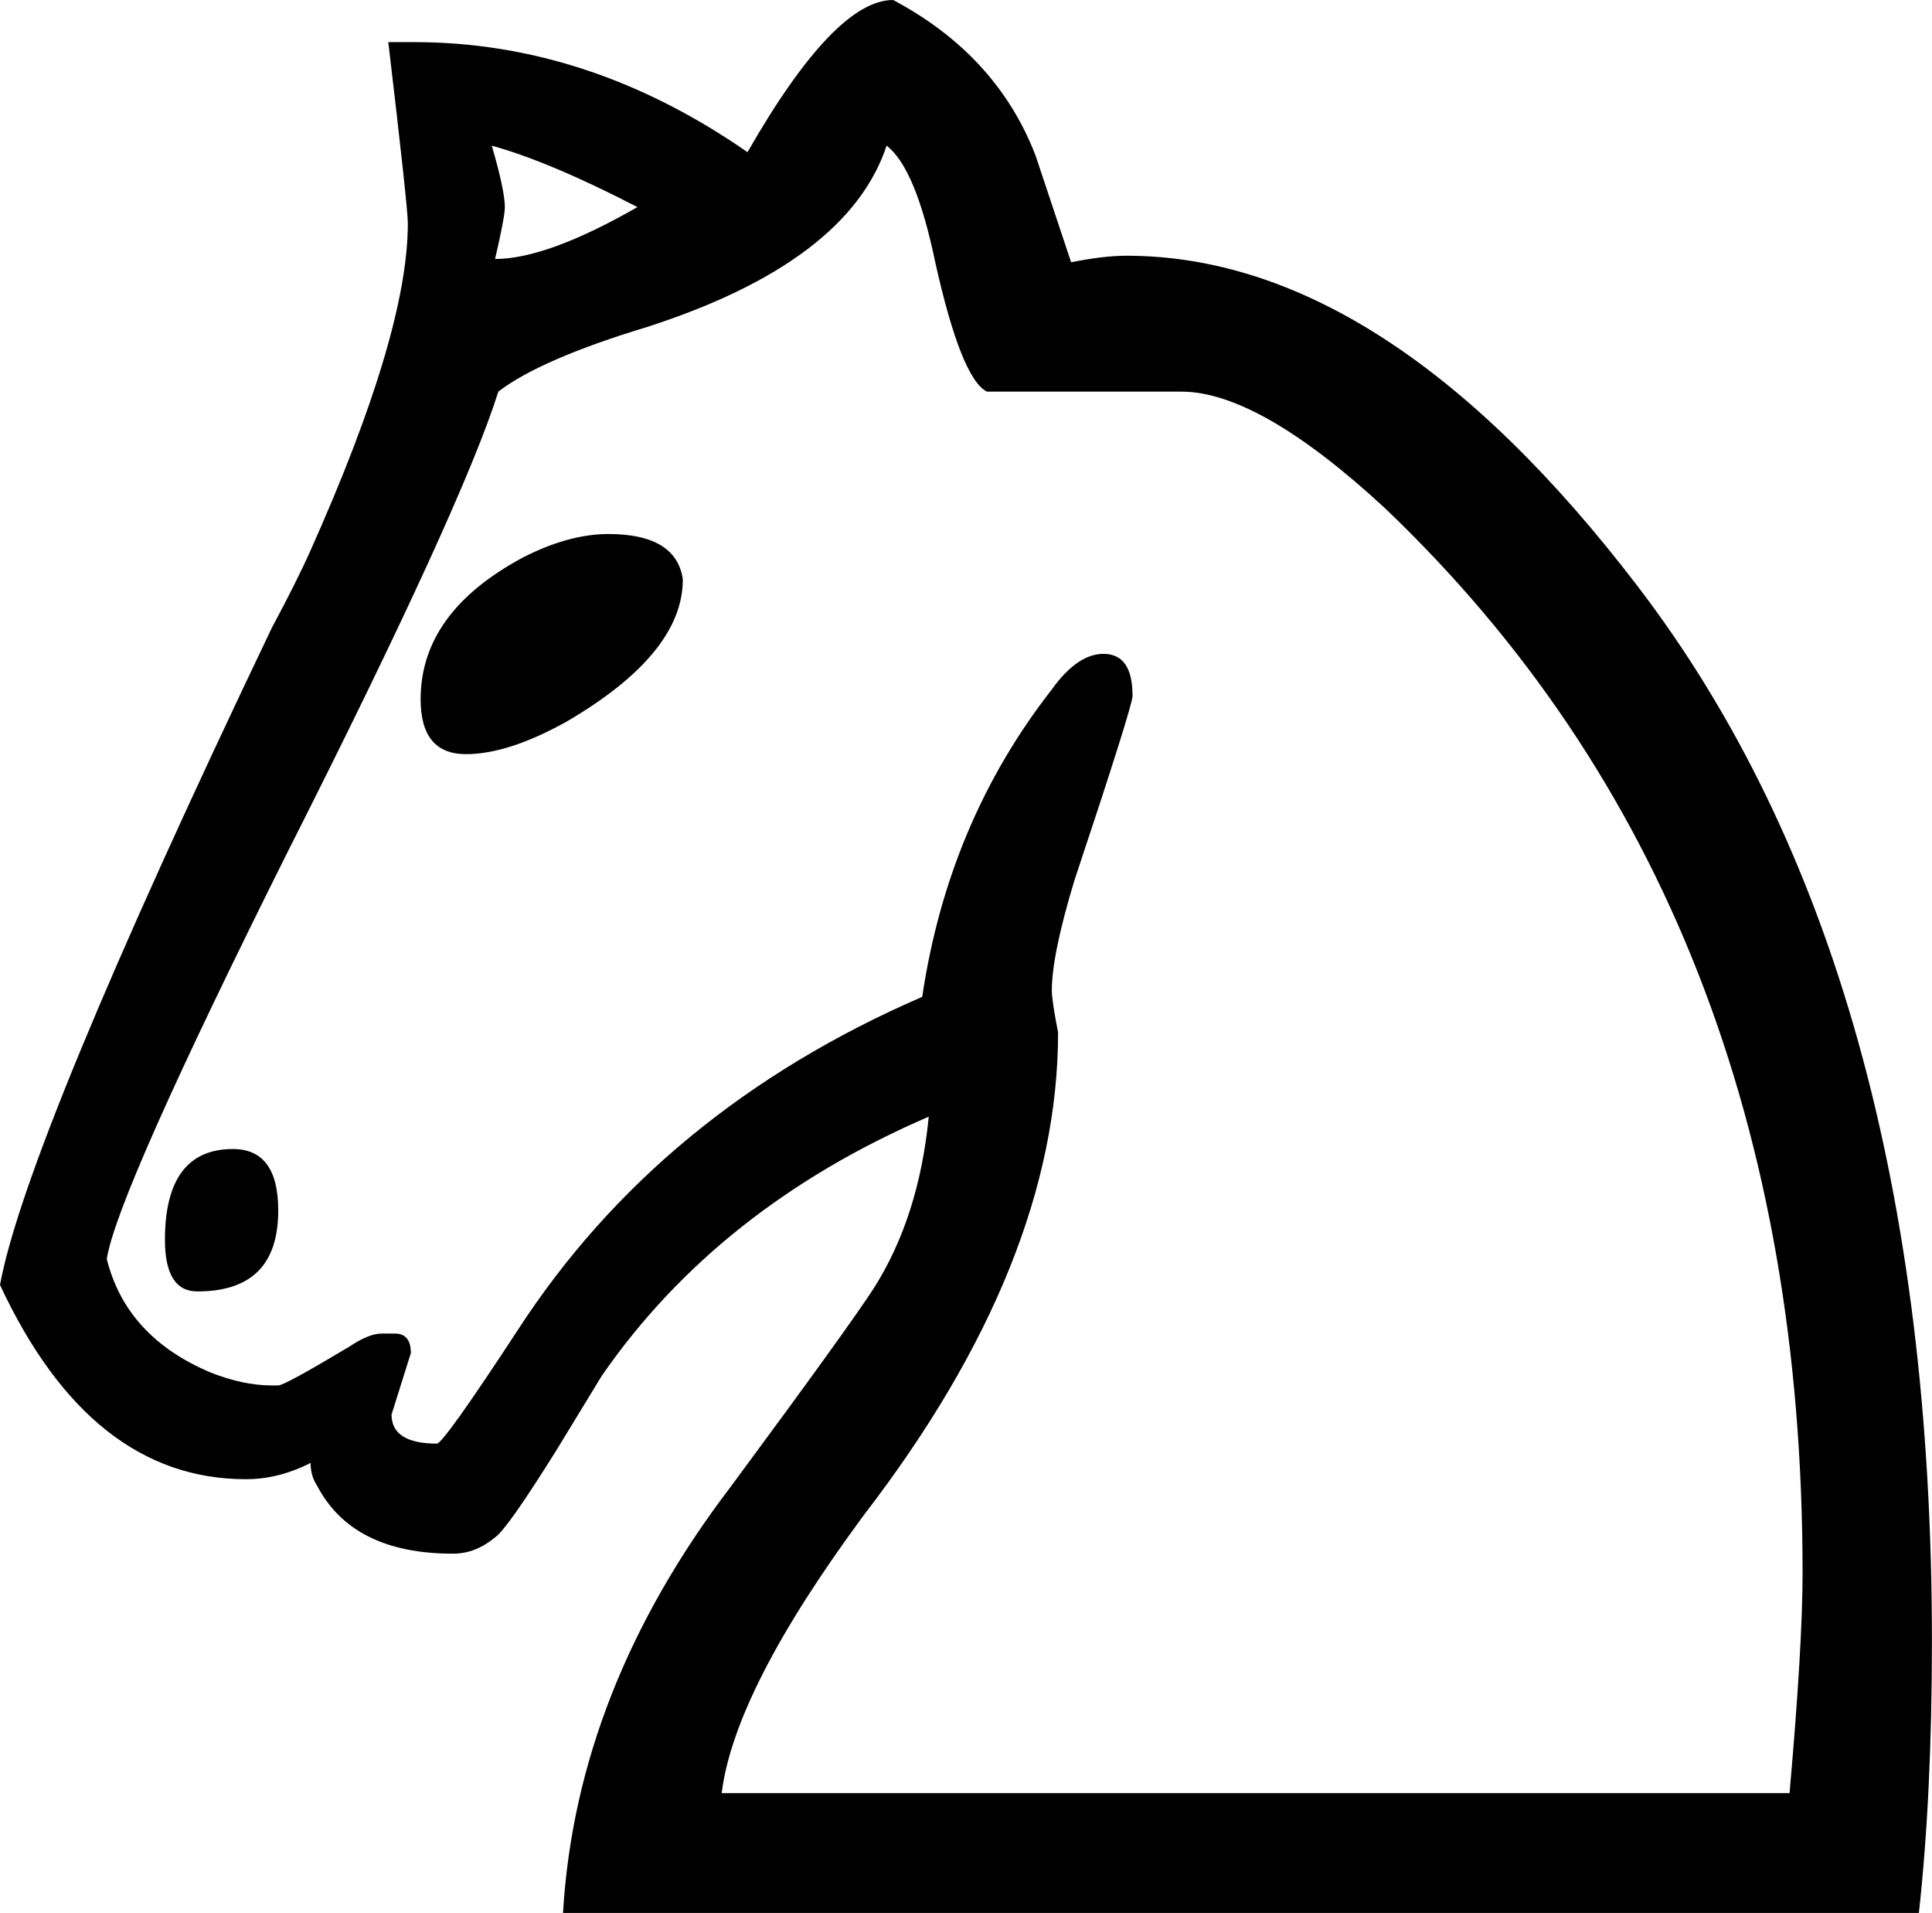
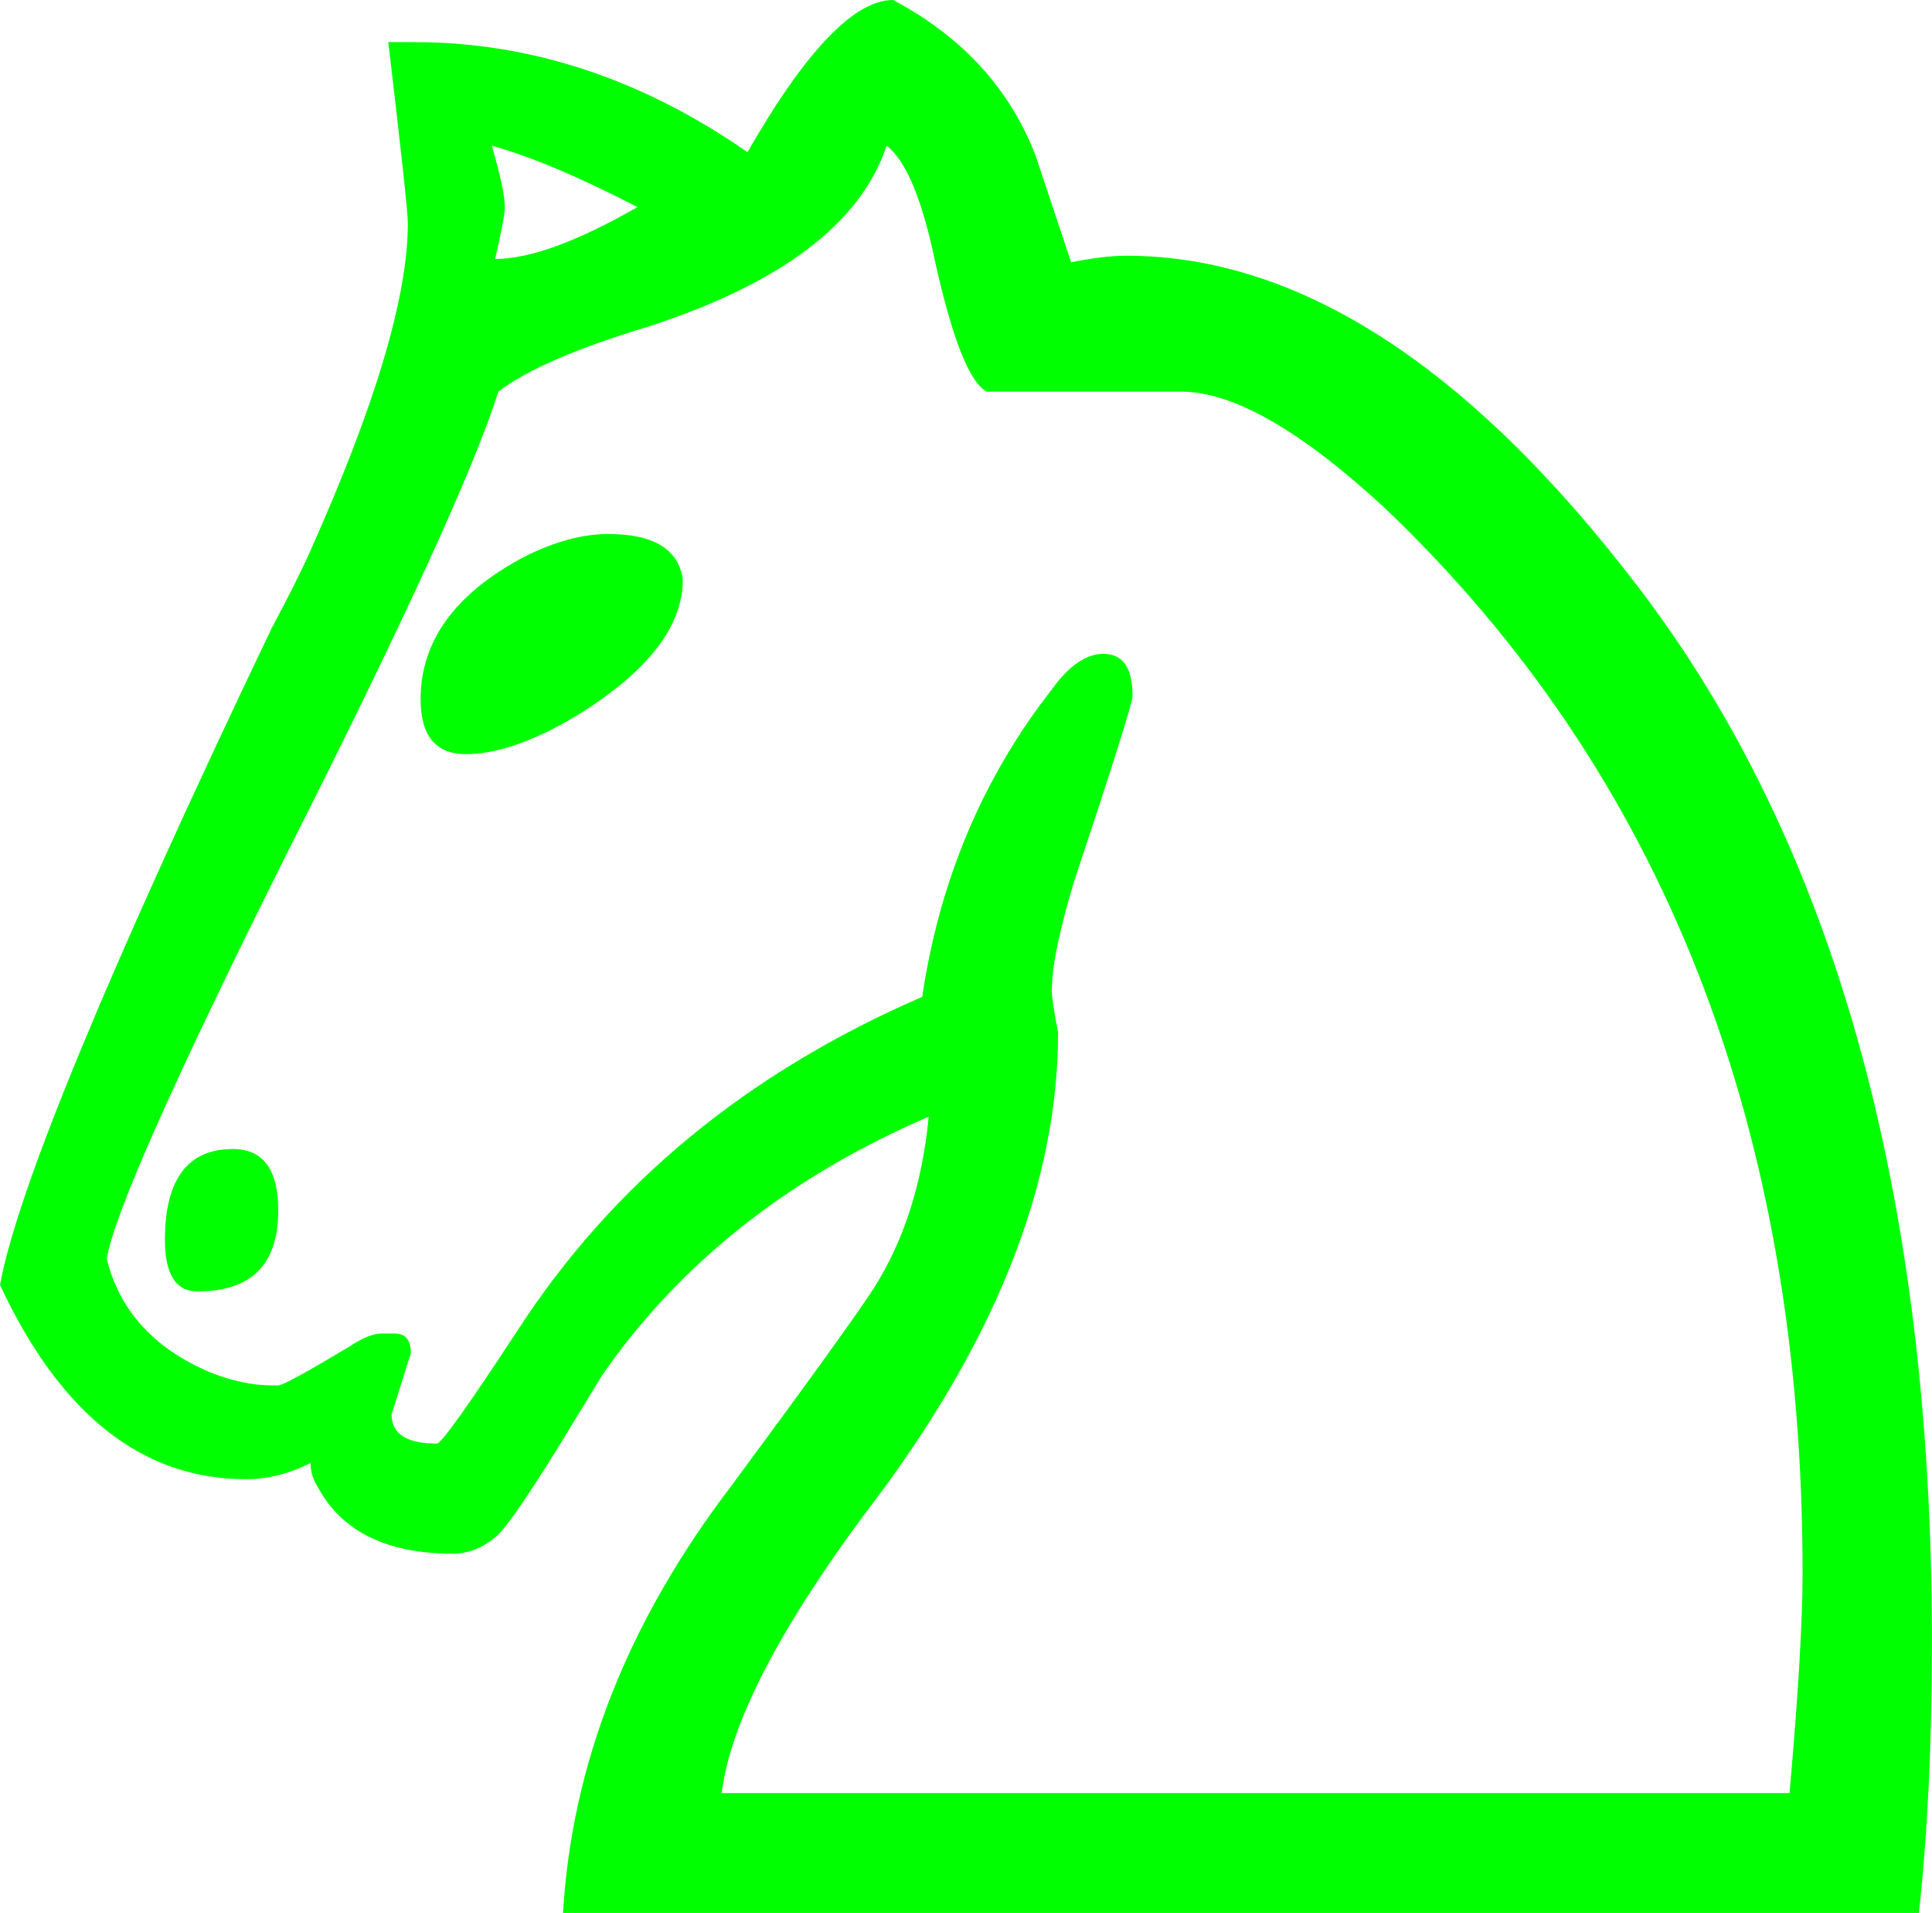
<svg xmlns="http://www.w3.org/2000/svg" id="svg1" viewBox="0 0 77.073 76.298" version="1.0">
  <g id="layer1" transform="translate(-741.36 -222.85)">
-     <path id="path1693" style="fill:#000000" d="m750.65 268.68c1.21 0 1.81 0.82 1.81 2.45 0 2.16-1.07 3.23-3.23 3.23-0.86 0-1.29-0.69-1.29-2.06 0-2.41 0.91-3.62 2.71-3.62m9.3-15.75c-1.21 0-1.81-0.73-1.81-2.19 0-2.33 1.38-4.22 4.13-5.68 1.21-0.61 2.33-0.91 3.36-0.91 1.81 0 2.8 0.61 2.97 1.81 0 1.98-1.55 3.87-4.65 5.68-1.55 0.86-2.88 1.29-4 1.29m1.03-24.27c0.35 1.21 0.52 2.02 0.52 2.45 0 0.26-0.13 0.95-0.39 2.07 1.38 0 3.27-0.69 5.68-2.07-2.32-1.2-4.26-2.02-5.81-2.45m-15.36 44.41c0.52 2.07 1.89 3.57 4.13 4.52 0.86 0.34 1.68 0.52 2.45 0.52h0.26c0.17 0 1.12-0.52 2.84-1.55 0.52-0.35 0.95-0.52 1.29-0.52h0.52c0.43 0 0.64 0.26 0.64 0.78l-0.77 2.45c0 0.77 0.6 1.16 1.81 1.16 0.17 0 1.25-1.51 3.22-4.52 3.79-5.85 9.17-10.28 16.14-13.3 0.69-4.64 2.41-8.73 5.17-12.26 0.68-0.95 1.37-1.42 2.06-1.42 0.78 0 1.16 0.56 1.16 1.68 0 0.26-0.77 2.71-2.32 7.36-0.6 1.98-0.9 3.44-0.9 4.39 0 0.25 0.08 0.81 0.25 1.67 0 6.12-2.58 12.53-7.74 19.24-3.44 4.65-5.34 8.35-5.68 11.1h42.6c0.35-3.96 0.52-6.88 0.52-8.78 0-17.73-5.55-31.88-16.66-42.47-3.35-3.1-6.06-4.65-8.13-4.65h-7.75c-0.68-0.34-1.37-2.06-2.06-5.16-0.52-2.5-1.16-4.05-1.94-4.65-1.03 3.1-4.22 5.51-9.55 7.23-2.84 0.86-4.82 1.72-5.94 2.58-0.95 3.02-3.74 9.13-8.39 18.33-4.56 9.13-6.97 14.55-7.23 16.27m72.29 26.08h-54.09c0.35-5.94 2.58-11.62 6.72-17.04 3.18-4.3 5.07-6.93 5.68-7.88 1.2-1.89 1.93-4.17 2.19-6.84-5.59 2.41-9.94 5.85-13.04 10.33l-1.81 2.97c-1.29 2.06-2.1 3.23-2.45 3.48-0.52 0.43-1.07 0.65-1.68 0.65-2.67 0-4.47-0.9-5.42-2.71-0.17-0.26-0.26-0.56-0.26-0.91-0.86 0.44-1.72 0.65-2.58 0.65-4.13 0-7.4-2.58-9.81-7.75 0.69-3.78 4.3-12.52 10.84-26.2 0.69-1.29 1.21-2.33 1.55-3.1 2.58-5.77 3.88-10.11 3.88-13.04 0-0.43-0.26-2.84-0.78-7.23h1.03c4.65 0 9.08 1.46 13.3 4.39 2.32-4.05 4.26-6.07 5.81-6.07 2.75 1.46 4.65 3.53 5.68 6.2l1.42 4.26c0.86-0.17 1.59-0.26 2.2-0.26 6.88 0 13.68 4.39 20.39 13.17 7.84 10.24 11.75 24.27 11.75 42.09 0 4.04-0.17 7.66-0.52 10.84" />
+     <path id="path1693" style="fill:#00FF00" d="m750.65 268.68c1.21 0 1.81 0.82 1.81 2.45 0 2.16-1.07 3.23-3.23 3.23-0.86 0-1.29-0.69-1.29-2.06 0-2.41 0.91-3.62 2.71-3.62m9.3-15.75c-1.21 0-1.81-0.73-1.81-2.19 0-2.33 1.38-4.22 4.13-5.68 1.21-0.61 2.33-0.91 3.36-0.91 1.81 0 2.8 0.61 2.97 1.81 0 1.98-1.55 3.87-4.65 5.68-1.55 0.86-2.88 1.29-4 1.29m1.03-24.27c0.35 1.21 0.52 2.02 0.52 2.45 0 0.26-0.13 0.95-0.39 2.07 1.38 0 3.27-0.69 5.68-2.07-2.32-1.2-4.26-2.02-5.81-2.45m-15.36 44.41c0.52 2.07 1.89 3.57 4.13 4.52 0.86 0.34 1.68 0.52 2.45 0.52h0.26c0.17 0 1.12-0.52 2.84-1.55 0.52-0.35 0.95-0.52 1.29-0.52h0.52c0.43 0 0.64 0.26 0.64 0.78l-0.77 2.45c0 0.77 0.6 1.16 1.81 1.16 0.17 0 1.25-1.51 3.22-4.52 3.79-5.85 9.17-10.28 16.14-13.3 0.69-4.64 2.41-8.73 5.17-12.26 0.68-0.95 1.37-1.42 2.06-1.42 0.78 0 1.16 0.56 1.16 1.68 0 0.26-0.77 2.71-2.32 7.36-0.6 1.98-0.9 3.44-0.9 4.39 0 0.25 0.08 0.81 0.25 1.67 0 6.12-2.58 12.53-7.74 19.24-3.44 4.65-5.34 8.35-5.68 11.1h42.6c0.35-3.96 0.52-6.88 0.52-8.78 0-17.73-5.55-31.88-16.66-42.47-3.35-3.1-6.06-4.65-8.13-4.65h-7.75c-0.68-0.34-1.37-2.06-2.06-5.16-0.52-2.5-1.16-4.05-1.94-4.65-1.03 3.1-4.22 5.51-9.55 7.23-2.84 0.86-4.82 1.72-5.94 2.58-0.95 3.02-3.74 9.13-8.39 18.33-4.56 9.13-6.97 14.55-7.23 16.27m72.29 26.08h-54.09c0.35-5.94 2.58-11.62 6.72-17.04 3.18-4.3 5.07-6.93 5.68-7.88 1.2-1.89 1.93-4.17 2.19-6.84-5.59 2.41-9.94 5.85-13.04 10.33l-1.81 2.97c-1.29 2.06-2.1 3.23-2.45 3.48-0.52 0.43-1.07 0.65-1.68 0.65-2.67 0-4.47-0.9-5.42-2.71-0.17-0.26-0.26-0.56-0.26-0.91-0.86 0.44-1.72 0.65-2.58 0.65-4.13 0-7.4-2.58-9.81-7.75 0.69-3.78 4.3-12.52 10.84-26.2 0.69-1.29 1.21-2.33 1.55-3.1 2.58-5.77 3.88-10.11 3.88-13.04 0-0.43-0.26-2.84-0.78-7.23h1.03c4.65 0 9.08 1.46 13.3 4.39 2.32-4.05 4.26-6.07 5.81-6.07 2.75 1.46 4.65 3.53 5.68 6.2l1.42 4.26c0.86-0.17 1.59-0.26 2.2-0.26 6.88 0 13.68 4.39 20.39 13.17 7.84 10.24 11.75 24.27 11.75 42.09 0 4.04-0.17 7.66-0.52 10.84" />
  </g>
</svg>
